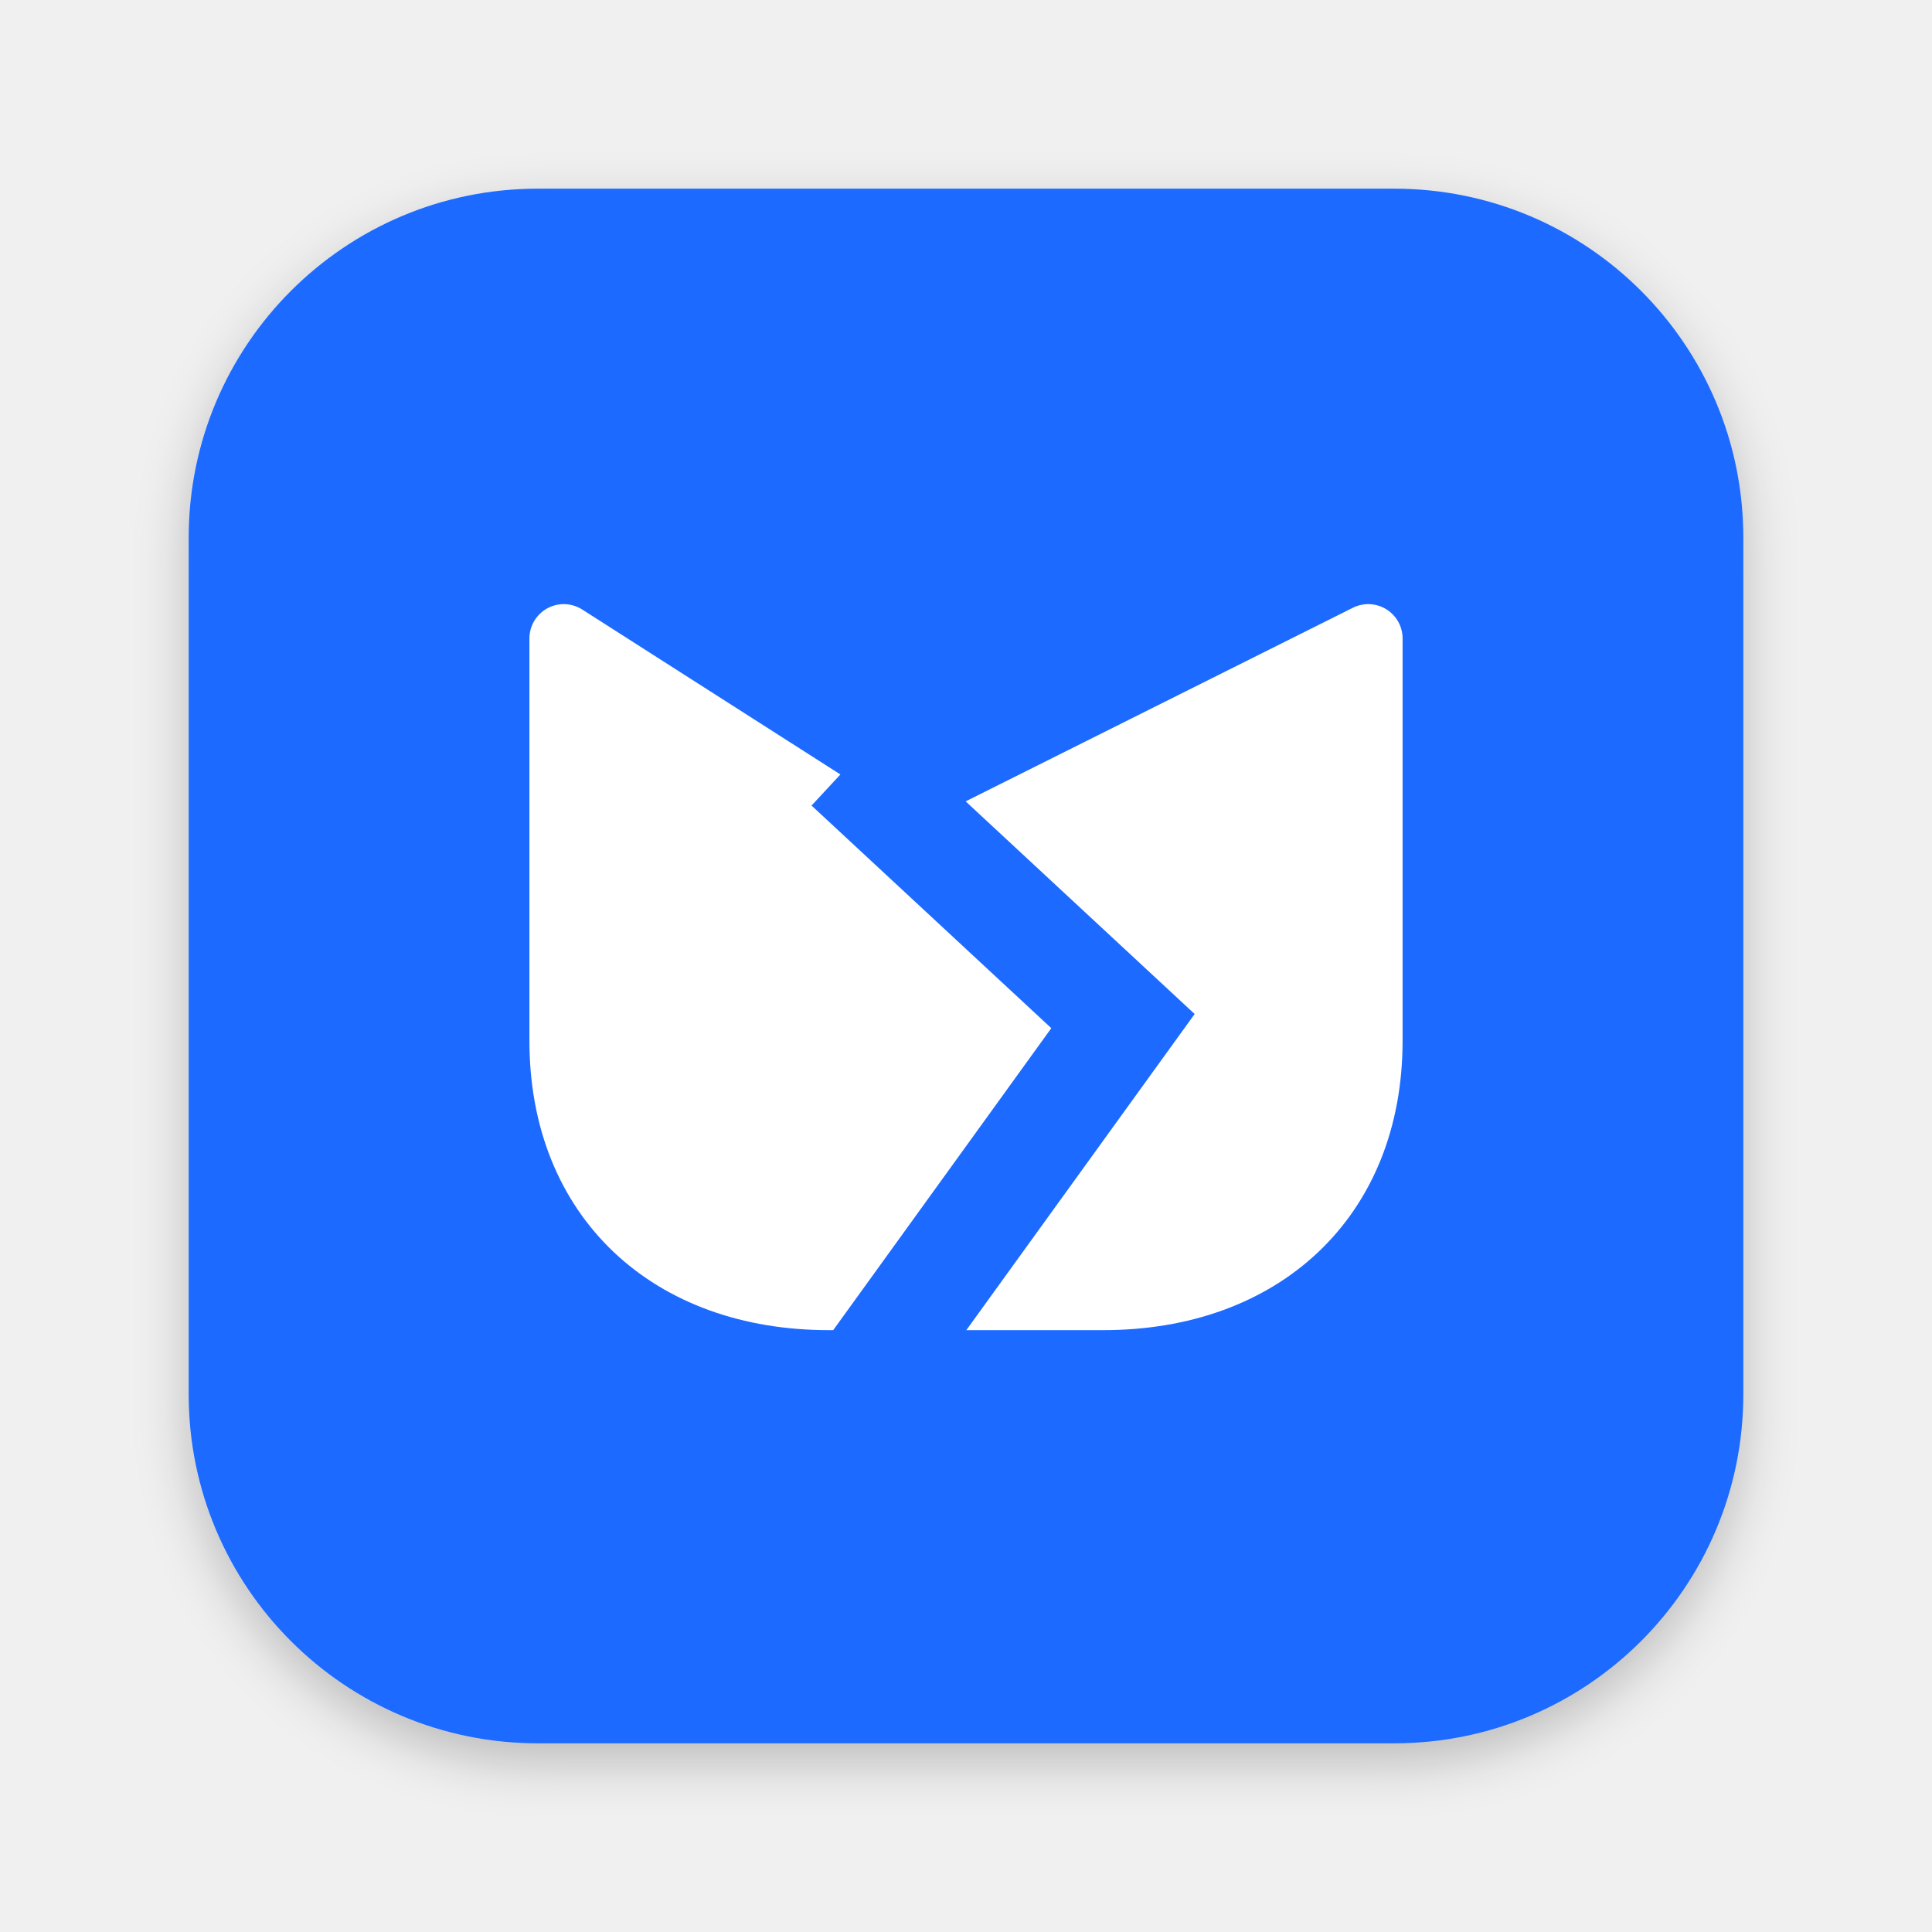
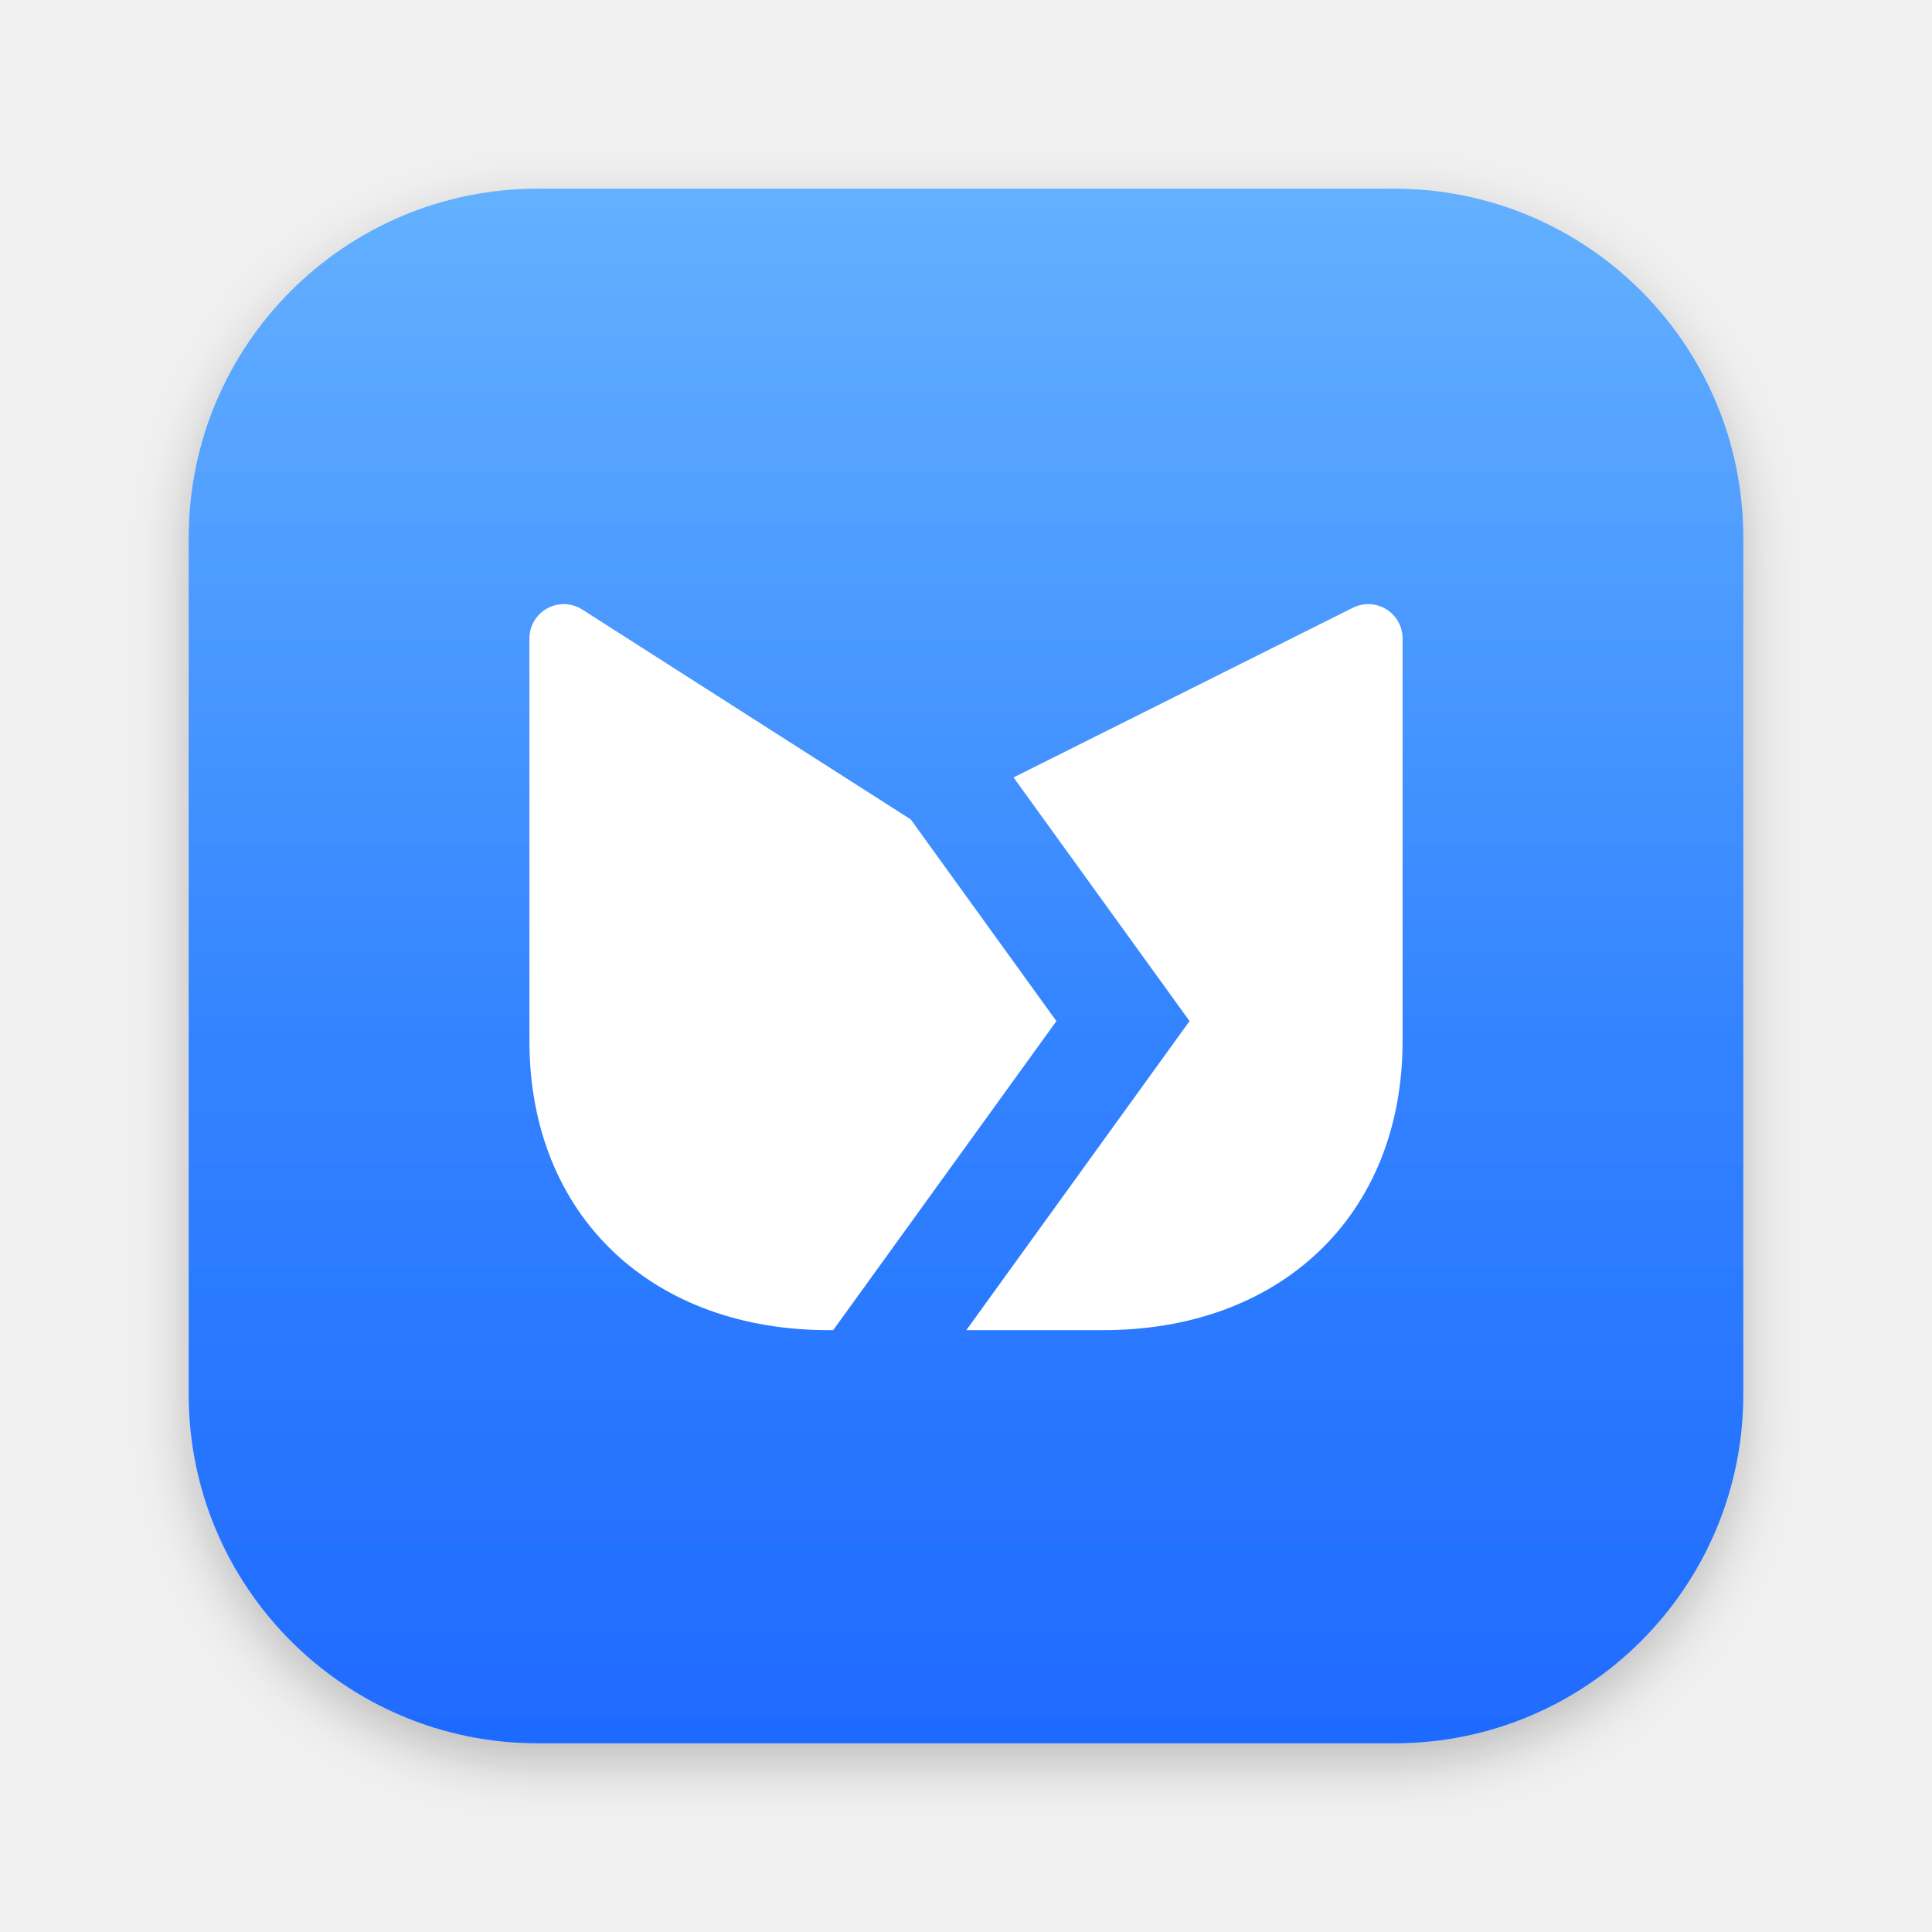
<svg xmlns="http://www.w3.org/2000/svg" width="1024" height="1024" viewBox="0 0 1024 1024">
  <defs>
    <mask id="cut" maskUnits="userSpaceOnUse" x="0" y="0" width="100" height="100">
      <rect width="100" height="100" fill="#fff" />
-       <polyline points="38,30 66,56 40,92" fill="none" stroke="#000" stroke-width="11" stroke-linejoin="miter" stroke-miterlimit="10" />
+       <polyline points="40,20 66,56 40,92" fill="none" stroke="#000" stroke-width="11" stroke-linejoin="miter" stroke-miterlimit="10" />
    </mask>
+     <linearGradient id="tile" x1="0" y1="0" x2="0" y2="1">
+       <stop offset="0" stop-color="#63B0FF" />
+       <stop offset="0.55" stop-color="#3383FF" />
+       <stop offset="1" stop-color="#1F6BFF" />
+     </linearGradient>
    <filter id="shadow" x="-10%" y="-10%" width="120%" height="120%">
      <feDropShadow dx="0" dy="10" stdDeviation="14" flood-color="#000" flood-opacity="0.22" />
    </filter>
  </defs>
-   <rect x="100" y="100" width="824" height="824" rx="185" fill="#1A6BFF" filter="url(#shadow)" />
+   <rect x="100" y="100" width="824" height="824" rx="185" fill="url(#tile)" filter="url(#shadow)" />
  <g transform="translate(252 250) scale(5.2)">
    <g mask="url(#cut)">
      <path d="M9 17 L45 40 L91 17 L91 58 C91 74 80 84 64 84 L36 84 C20 84 9 74 9 58 Z" fill="#FFFFFF" stroke="#FFFFFF" stroke-width="7" stroke-linejoin="round" />
    </g>
  </g>
</svg>
